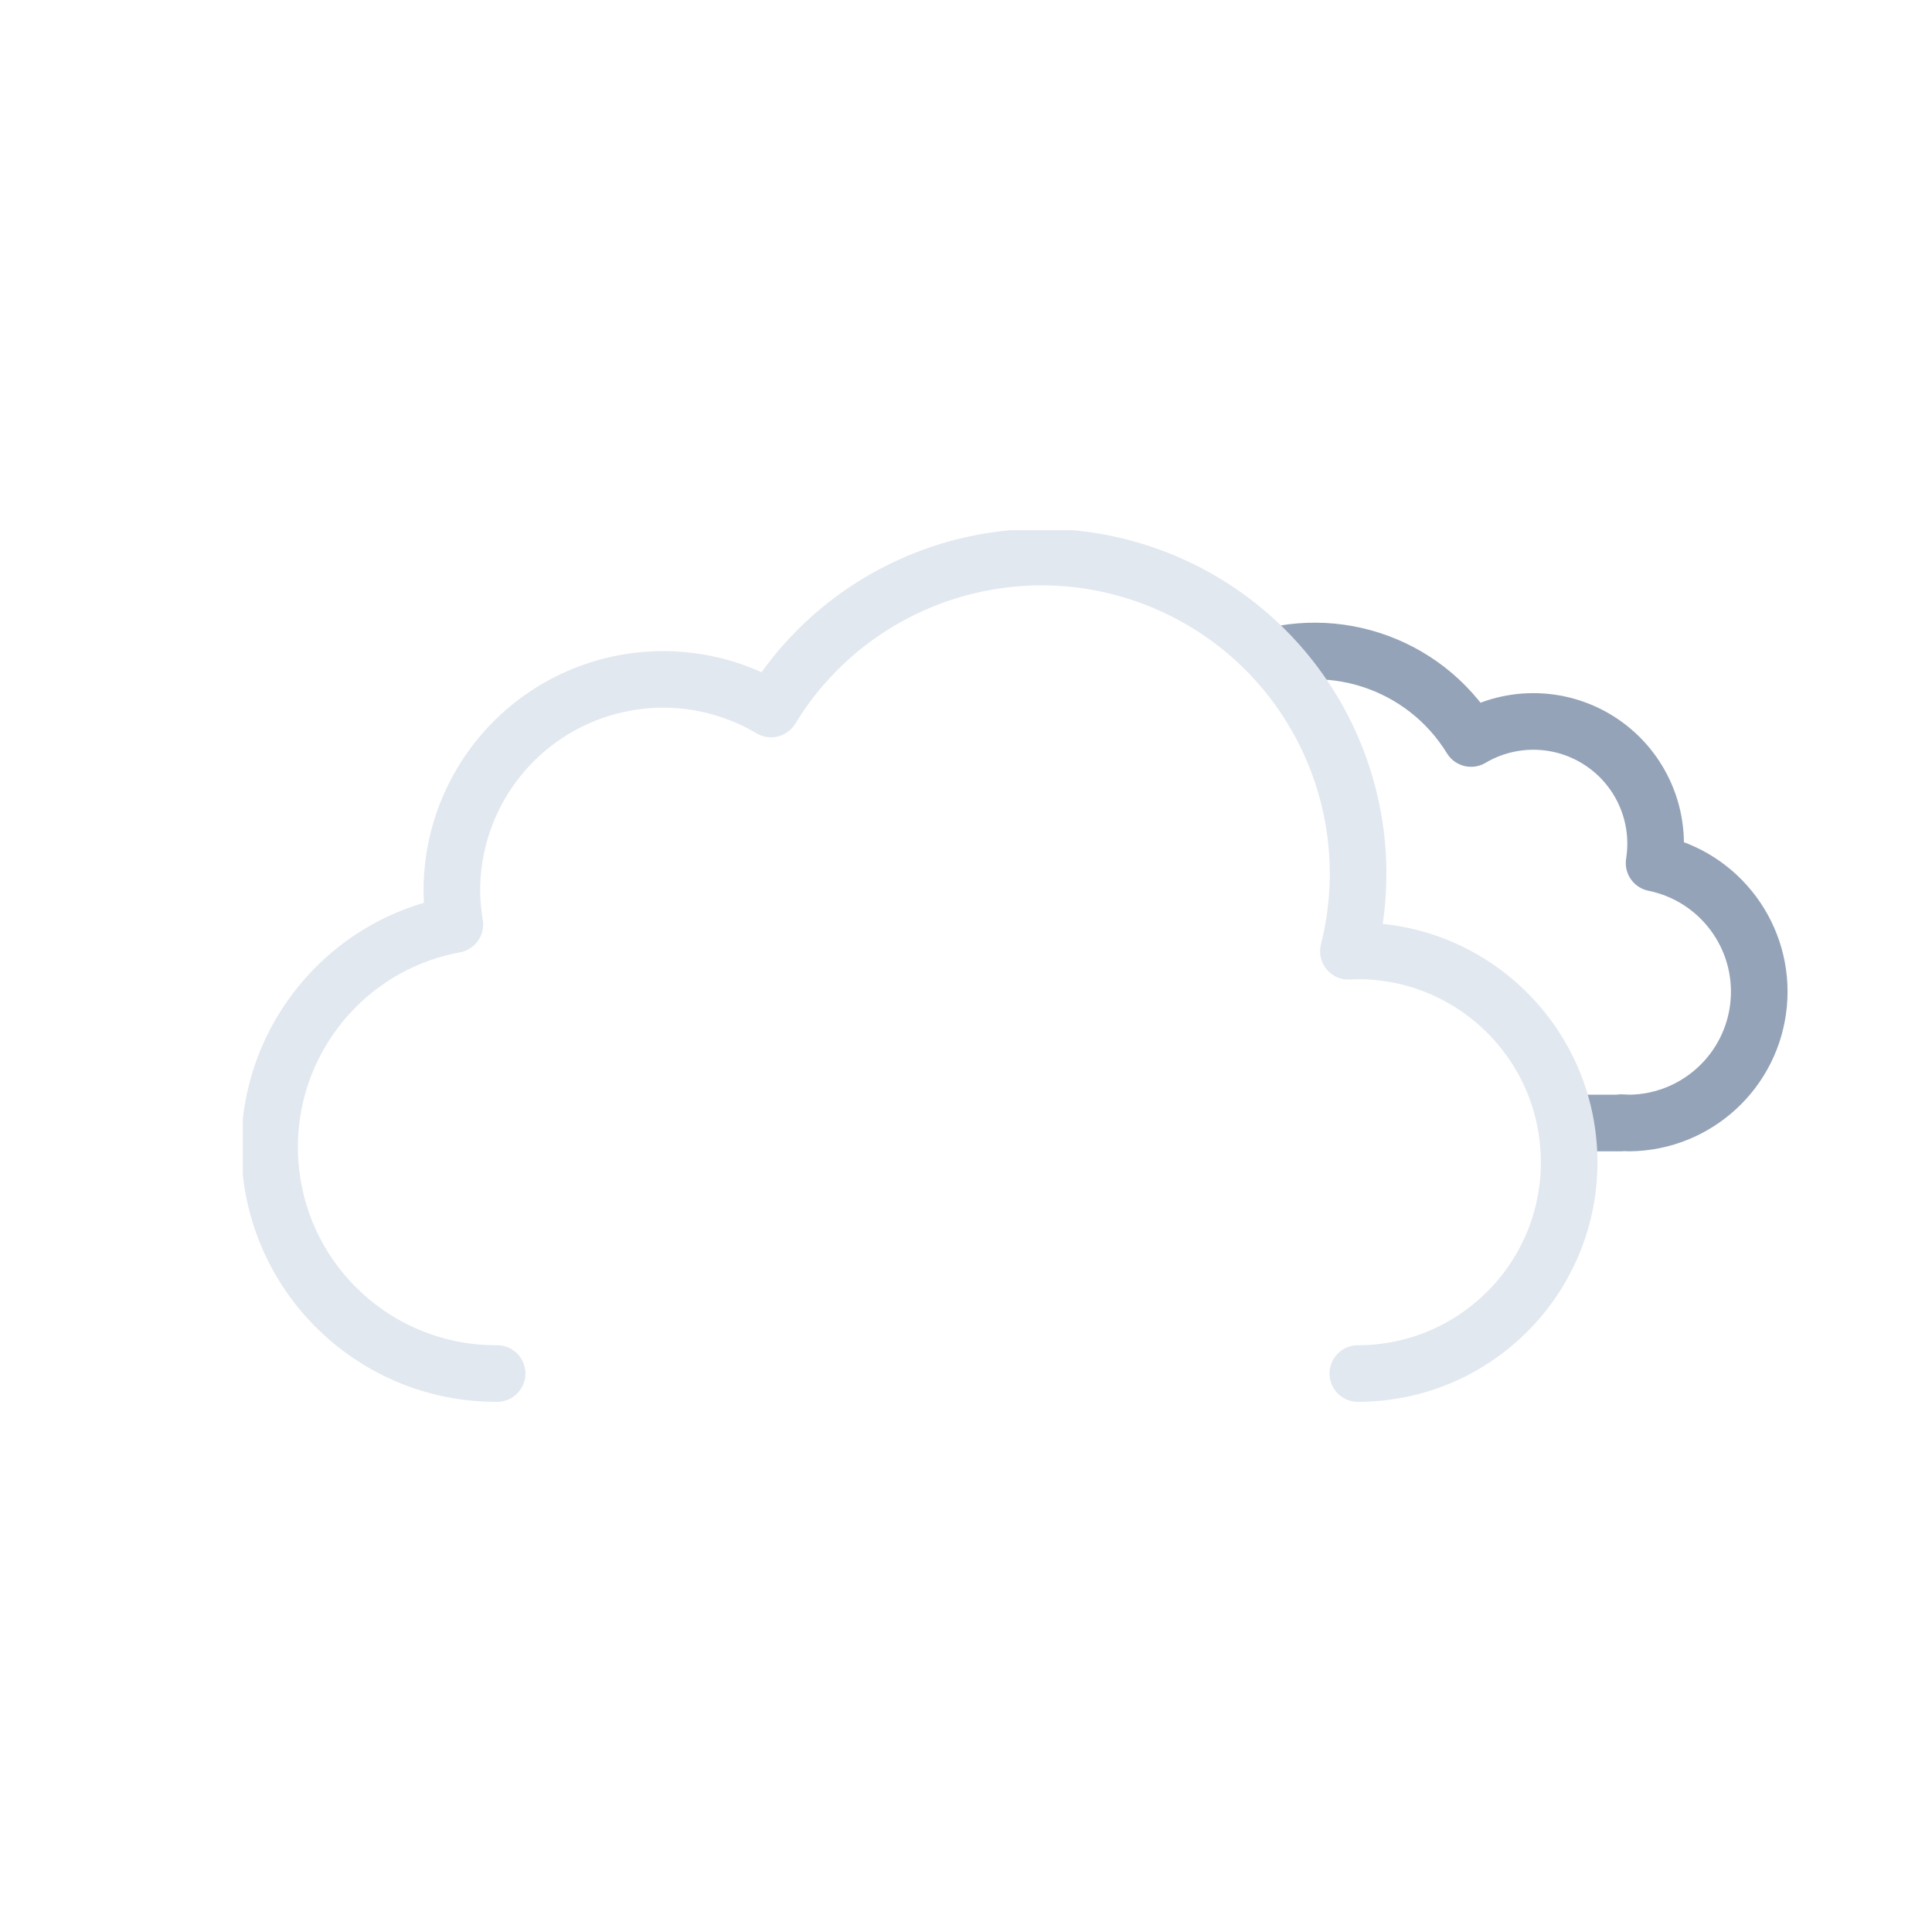
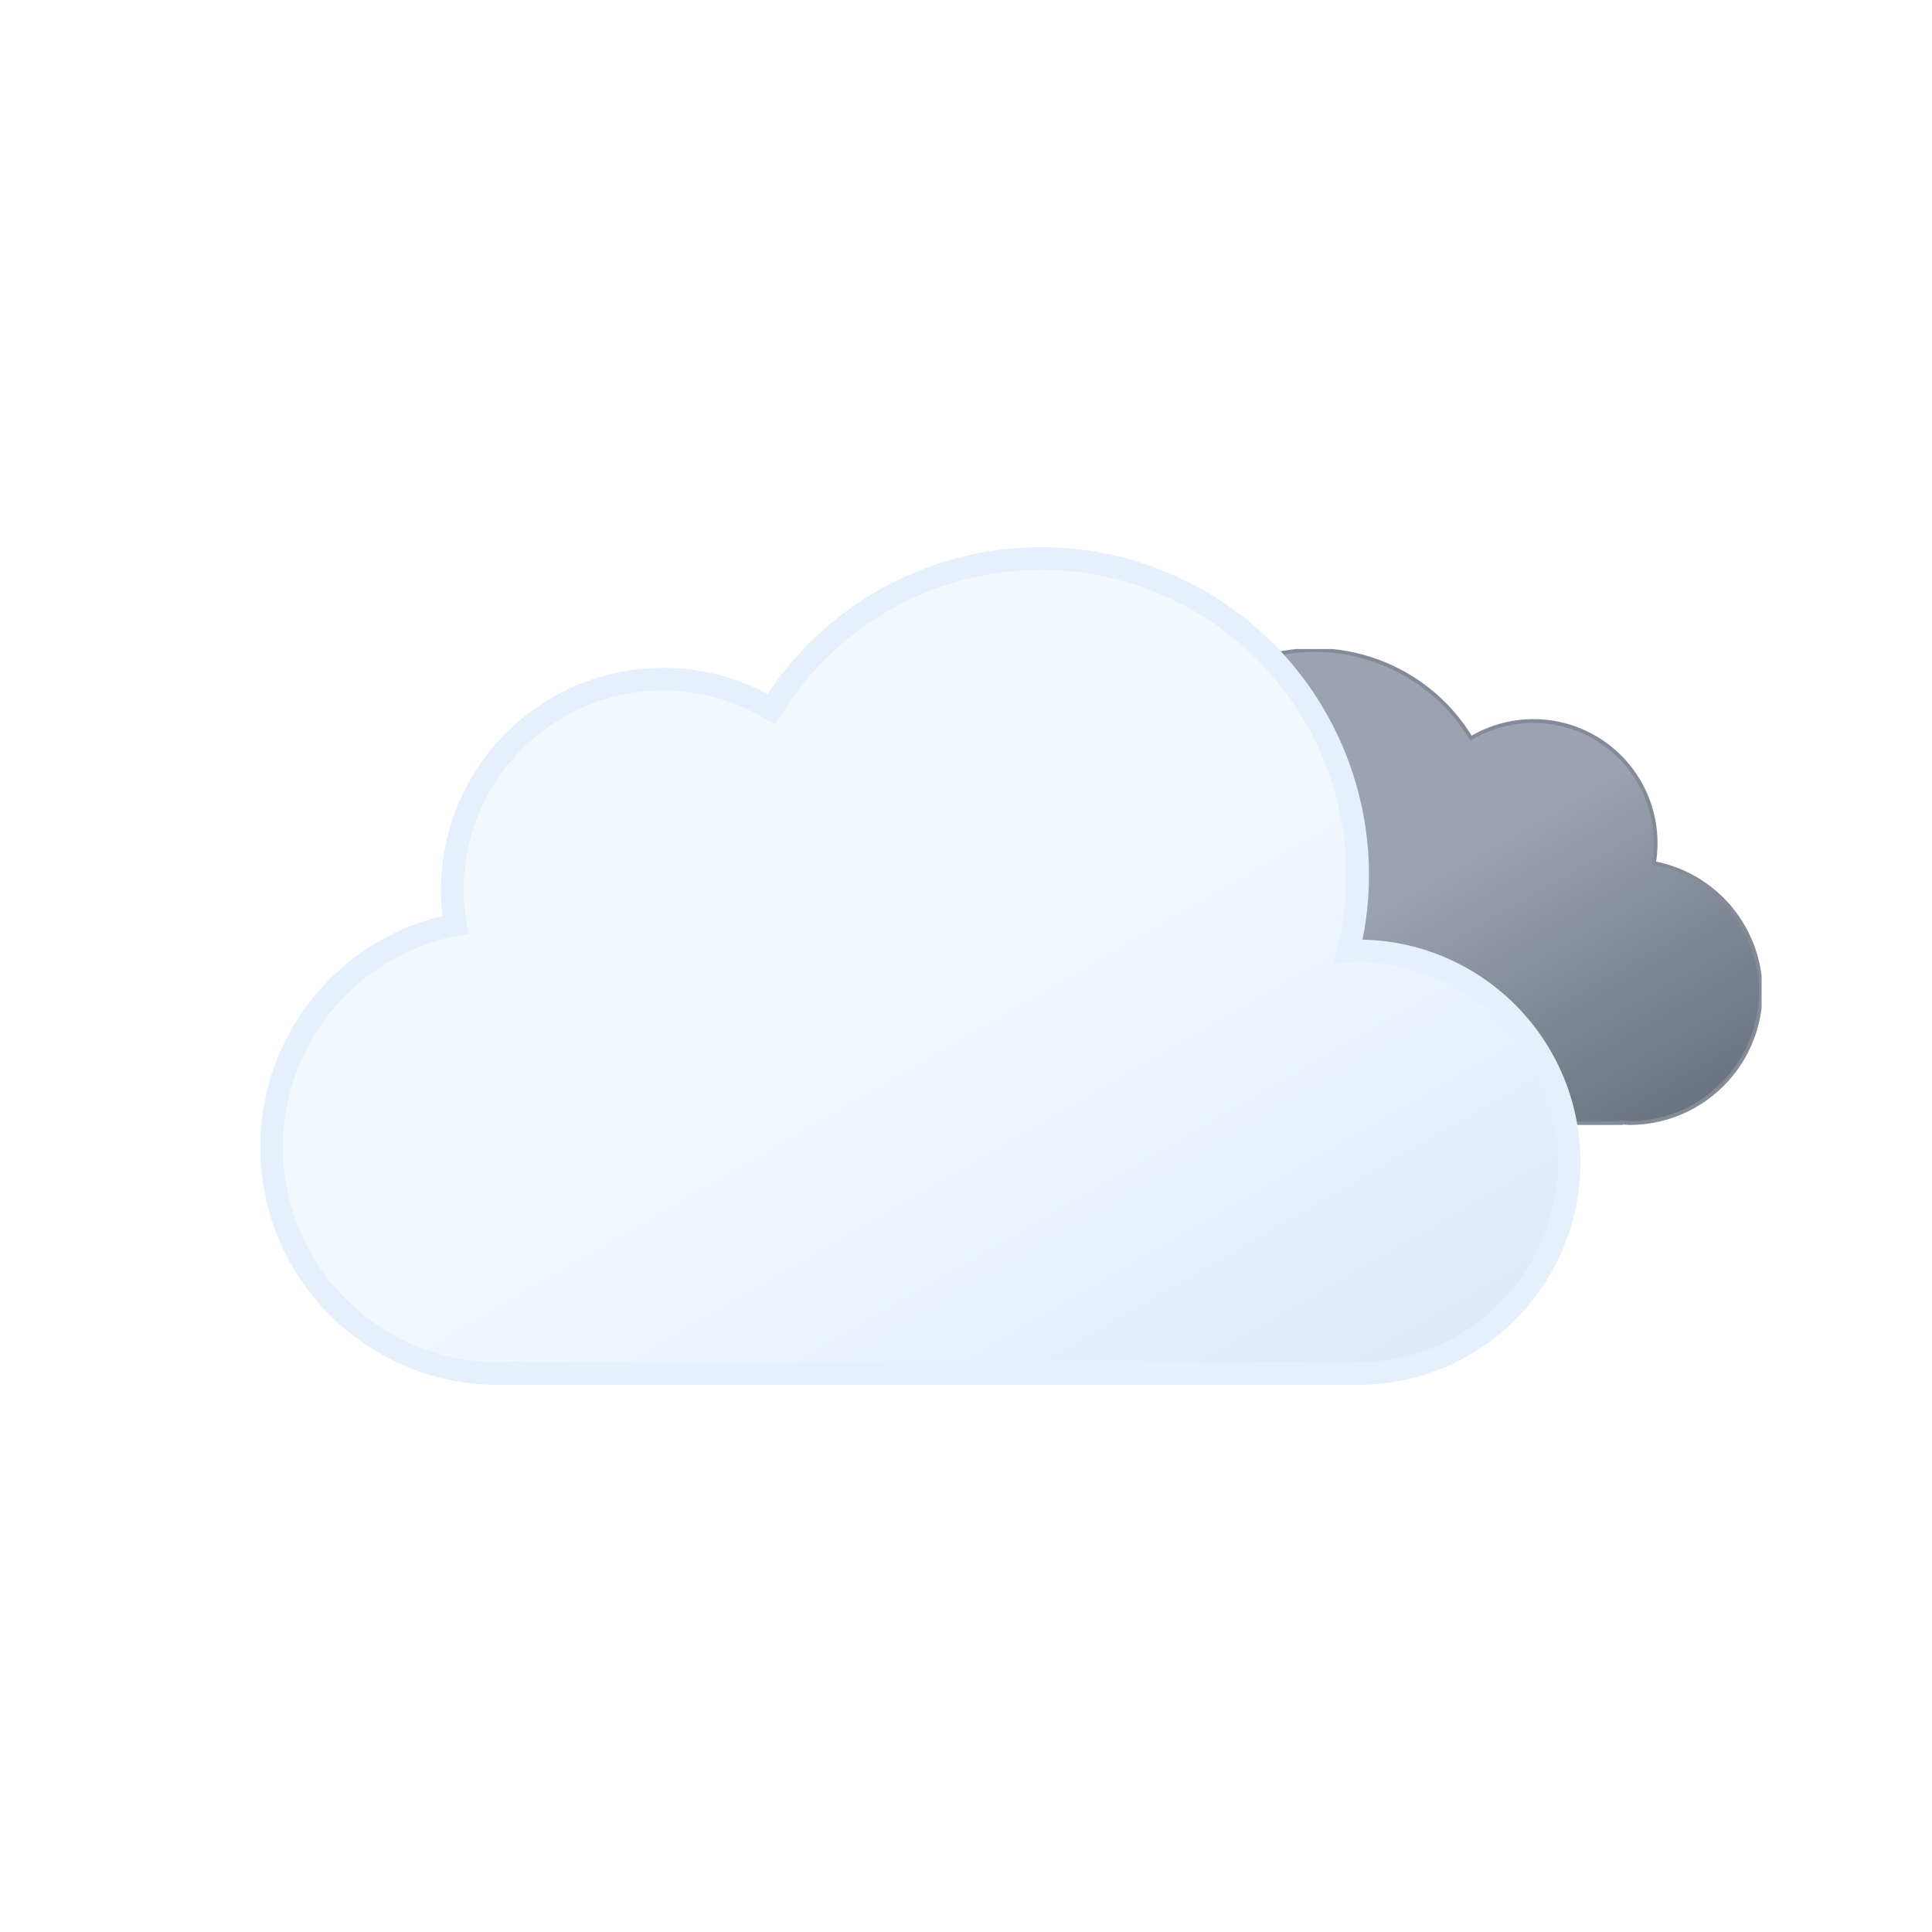
<svg xmlns="http://www.w3.org/2000/svg" xmlns:xlink="http://www.w3.org/1999/xlink" viewBox="0 0 512 512">
  <defs>
-     <symbol id="c" viewBox="0 0 214.3 140.1">
-       <path fill="none" stroke="#94a3b8" stroke-linejoin="round" stroke-width="15" d="M7.5 100.2a32.4 32.4 0 0032.4 32.4h129.8v-.1l2.3.1a34.8 34.8 0 006.5-68.9 32.4 32.4 0 00-48.5-33 48.6 48.6 0 00-88.6 37.1h-1.5a32.4 32.4 0 00-32.4 32.4Z" />
+     <linearGradient id="a" x1="99.45" y1="30.68" x2="232.64" y2="261.37" gradientUnits="userSpaceOnUse">
+       <stop offset="0" stop-color="#f3f7fe" />
+       <stop offset="0.45" stop-color="#f3f7fe" />
+       <stop offset="1" stop-color="#deeafb" />
+     </linearGradient>
+     <linearGradient id="b" x1="52.74" y1="9.62" x2="133.36" y2="149.27" gradientUnits="userSpaceOnUse">
+       <stop offset="0" stop-color="#9ca3af" />
+       <stop offset="0.45" stop-color="#9ca3af" />
+       <stop offset="1" stop-color="#6b7280" />
+     </linearGradient>
+     <symbol id="d" viewBox="0 0 200.26 126.12">
+       <path d="M.5,93.18a32.44,32.44,0,0,0,32.44,32.44H162.69v-.12c.77,0,1.53.12,2.31.12a34.75,34.75,0,0,0,6.49-68.89A32.38,32.38,0,0,0,123,23.62,48.58,48.58,0,0,0,34.4,60.81c-.49,0-1-.07-1.46-.07A32.44,32.44,0,0,0,.5,93.18Z" stroke="#848b98" stroke-miterlimit="10" fill="url(#b)" />
    </symbol>
-     <symbol id="d" viewBox="0 0 359 231">
-       <path fill="none" stroke="#e2e8f0" stroke-linecap="round" stroke-linejoin="round" stroke-width="15" d="M295.5 223.5a56 56 0 000-112l-2.5.1a83.9 83.9 0 00-153-64.2 56 56 0 00-84.6 48.1 56.6 56.6 0 00.8 9 60 60 0 0011.2 119" />
+     <symbol id="e" viewBox="0 0 350 222">
+       <path d="M291,107c-.85,0-1.68.09-2.53.13A83.9,83.9,0,0,0,135.6,42.92,55.91,55.91,0,0,0,51,91a56.56,56.56,0,0,0,.8,9.08A60,60,0,0,0,63,219c1.35,0,2.67-.11,4-.2v.2H291a56,56,0,0,0,0-112Z" stroke="#e6effc" stroke-miterlimit="10" stroke-width="6" fill="url(#a)" />
    </symbol>
-     <symbol id="b" viewBox="0 0 447.7 371.5">
-       <g clip-path="url(#a)">
-         <use xlink:href="#c" width="214.3" height="140.1" transform="translate(195.51 165.01)" />
-       </g>
-       <use xlink:href="#d" width="359" height="231" transform="translate(0 140.5)" />
+     <symbol id="c" viewBox="0 0 398 222">
+       <use width="200.26" height="126.12" transform="translate(198 27)" xlink:href="#d" />
+       <use width="350" height="222" xlink:href="#e" />
    </symbol>
-     <clipPath id="a">
-       <path fill="none" d="M351.5 308a56 56 0 00-56-56l-2.5.1A83.7 83.7 0 00211.5 148V0h236.2v308Z" />
-     </clipPath>
  </defs>
-   <use xlink:href="#b" width="447.7" height="371.5" transform="translate(64.34)" />
+   <use width="398" height="222" transform="translate(68.84 145)" xlink:href="#c" />
</svg>
